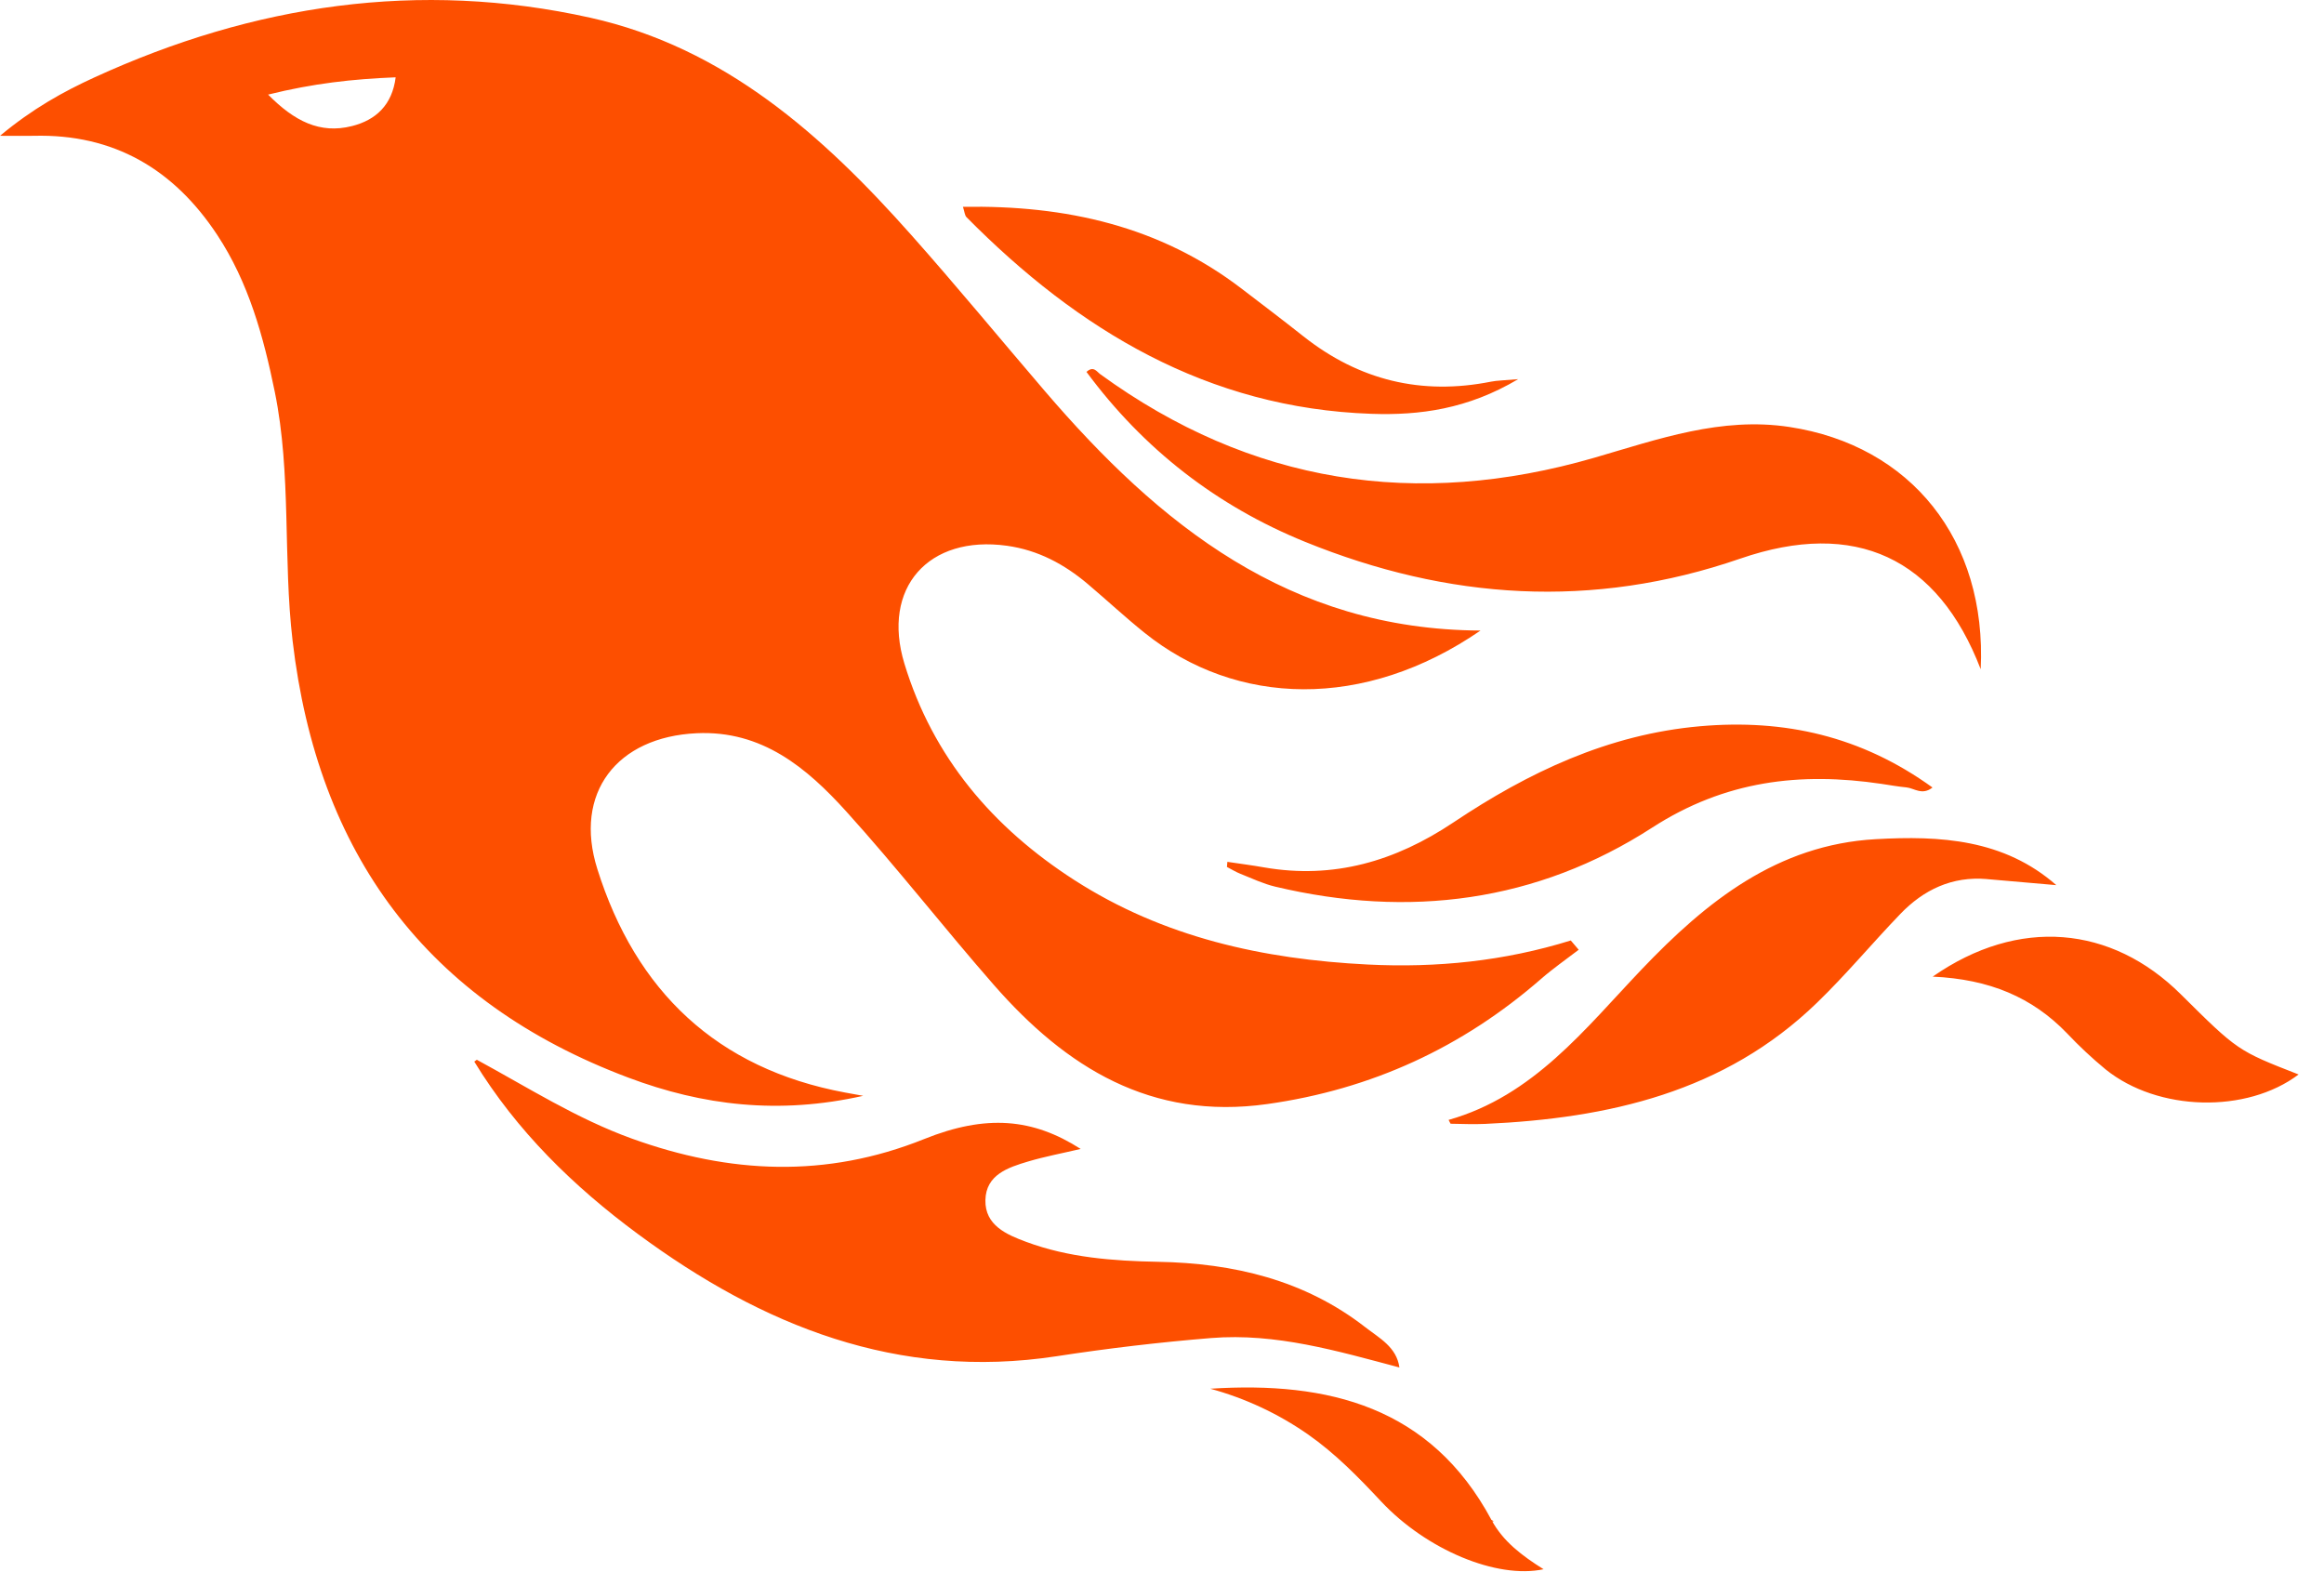
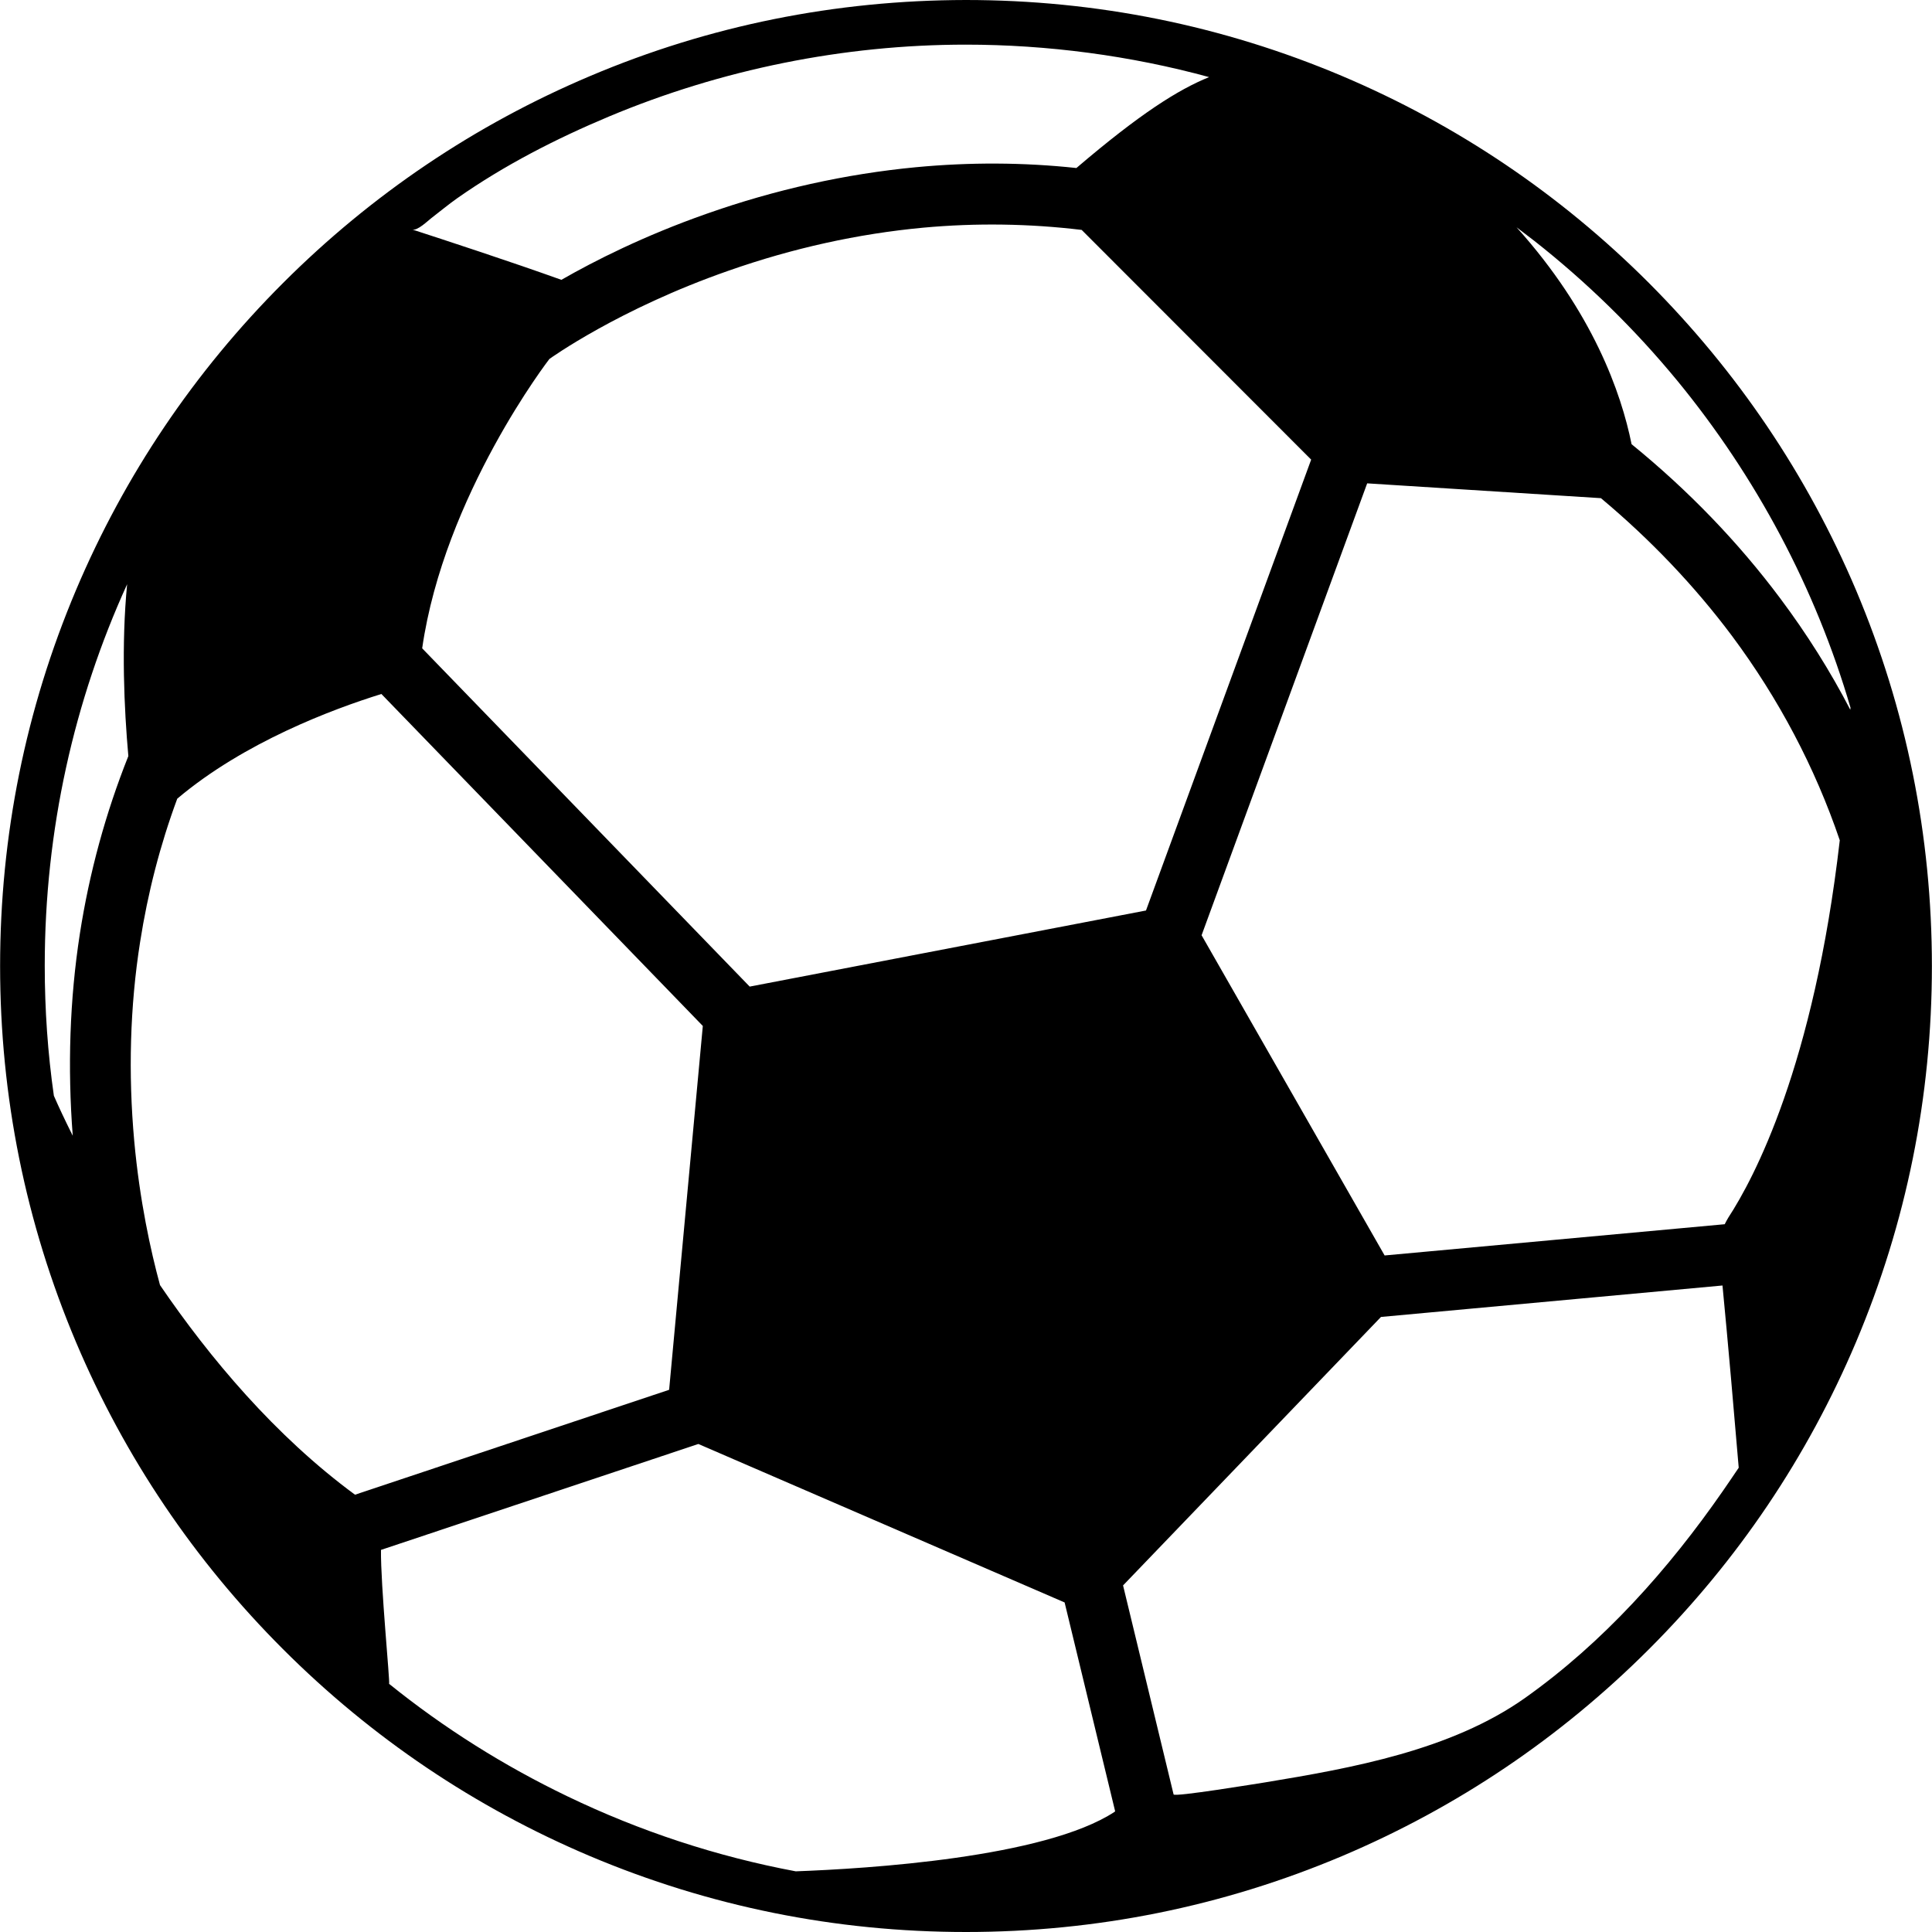
- <svg xmlns="http://www.w3.org/2000/svg" viewBox="0 0 71 48" fill="currentColor" aria-hidden="true">
-   <path d="m26.371 33.477-.552-.1c-3.92-.729-6.397-3.1-7.57-6.829-.733-2.324.597-4.035 3.035-4.148 1.995-.092 3.362 1.055 4.57 2.39 1.557 1.72 2.984 3.558 4.514 5.305 2.202 2.515 4.797 4.134 8.347 3.634 3.183-.448 5.958-1.725 8.371-3.828.363-.316.761-.592 1.144-.886l-.241-.284c-2.027.63-4.093.841-6.205.735-3.195-.16-6.24-.828-8.964-2.582-2.486-1.601-4.319-3.746-5.19-6.611-.704-2.315.736-3.934 3.135-3.6.948.133 1.746.56 2.463 1.165.583.493 1.143 1.015 1.738 1.493 2.8 2.25 6.712 2.375 10.265-.068-5.842-.026-9.817-3.24-13.308-7.313-1.366-1.594-2.7-3.216-4.095-4.785-2.698-3.036-5.692-5.71-9.79-6.623C12.8-.623 7.745.14 2.893 2.361 1.926 2.804.997 3.319 0 4.149c.494 0 .763.006 1.032 0 2.446-.064 4.28 1.023 5.602 3.024.962 1.457 1.415 3.104 1.761 4.798.513 2.515.247 5.078.544 7.605.761 6.494 4.08 11.026 10.26 13.346 2.267.852 4.591 1.135 7.172.555ZM10.751 3.852c-.976.246-1.756-.148-2.56-.962 1.377-.343 2.592-.476 3.897-.528-.107.848-.607 1.306-1.336 1.49Zm32.002 37.924c-.085-.626-.62-.901-1.04-1.228-1.857-1.446-4.03-1.958-6.333-2-1.375-.026-2.735-.128-4.031-.61-.595-.22-1.26-.505-1.244-1.272.015-.78.693-1 1.31-1.184.505-.15 1.026-.247 1.6-.382-1.46-.936-2.886-1.065-4.787-.3-2.993 1.202-5.943 1.06-8.926-.017-1.684-.608-3.179-1.563-4.735-2.408l-.077.057c1.29 2.115 3.034 3.817 5.004 5.271 3.793 2.8 7.936 4.471 12.784 3.73A66.714 66.714 0 0 1 37 40.877c1.98-.16 3.866.398 5.753.899Zm-9.14-30.345c-.105-.076-.206-.266-.42-.069 1.745 2.36 3.985 4.098 6.683 5.193 4.354 1.767 8.773 2.07 13.293.51 3.51-1.21 6.033-.028 7.343 3.38.19-3.955-2.137-6.837-5.843-7.401-2.084-.318-4.01.373-5.962.94-5.434 1.575-10.485.798-15.094-2.553Zm27.085 15.425c.708.059 1.416.123 2.124.185-1.6-1.405-3.55-1.517-5.523-1.404-3.003.17-5.167 1.903-7.14 3.972-1.739 1.824-3.31 3.87-5.903 4.604.043.078.054.117.066.117.35.005.699.021 1.047.005 3.768-.17 7.317-.965 10.14-3.7.89-.86 1.685-1.817 2.544-2.71.716-.746 1.584-1.159 2.645-1.07Zm-8.753-4.67c-2.812.246-5.254 1.409-7.548 2.943-1.766 1.18-3.654 1.738-5.776 1.37-.374-.066-.75-.114-1.124-.17l-.013.156c.135.07.265.151.405.207.354.14.702.308 1.07.395 4.083.971 7.992.474 11.516-1.803 2.221-1.435 4.521-1.707 7.013-1.336.252.038.503.083.756.107.234.022.479.255.795.003-2.179-1.574-4.526-2.096-7.094-1.872Zm-10.049-9.544c1.475.051 2.943-.142 4.486-1.059-.452.04-.643.04-.827.076-2.126.424-4.033-.04-5.733-1.383-.623-.493-1.257-.974-1.889-1.457-2.503-1.914-5.374-2.555-8.514-2.5.05.154.054.26.108.315 3.417 3.455 7.371 5.836 12.369 6.008Zm24.727 17.731c-2.114-2.097-4.952-2.367-7.578-.537 1.738.078 3.043.632 4.101 1.728a13 13 0 0 0 1.182 1.106c1.6 1.29 4.311 1.352 5.896.155-1.861-.726-1.861-.726-3.601-2.452Zm-21.058 16.06c-1.858-3.46-4.981-4.24-8.59-4.008a9.667 9.667 0 0 1 2.977 1.39c.84.586 1.547 1.311 2.243 2.055 1.38 1.473 3.534 2.376 4.962 2.07-.656-.412-1.238-.848-1.592-1.507Zl-.006.006-.036-.004.021.018.012.053Za.127.127 0 0 0 .015.043c.005.008.038 0 .058-.002Zl-.008.01.005.026.024.014Z" fill="#FD4F00" />
+ <svg xmlns="http://www.w3.org/2000/svg" fill="#000000" version="1.1" id="Capa_1" width="800px" height="800px" viewBox="0 0 952.1 952.1" xml:space="preserve">
+   <g>
+     <g>
+       <path d="M812.55,139.4c-43.7-43.7-94.6-78-151.3-102C602.55,12.6,540.25,0,475.95,0c-64.2,0.1-126.5,12.6-185.2,37.5    c-56.7,24-107.6,58.3-151.3,102c-43.7,43.7-78,94.6-102,151.3c-24.8,58.7-37.4,121-37.4,185.3c0,64.201,12.6,126.6,37.4,185.301    c24,56.699,58.3,107.6,102,151.299c43.7,43.701,94.6,78,151.3,102c58.7,24.801,121,37.4,185.3,37.4    c64.2,0,126.601-12.6,185.3-37.4c56.7-24,107.601-58.299,151.301-102c43.699-43.699,78-94.6,102-151.299    c24.8-58.701,37.399-121,37.399-185.301c0-64.2-12.6-126.6-37.399-185.3C890.55,234,856.25,183.2,812.55,139.4z M212.55,107.5    c4.3-3.3,8.5-6.8,12.9-9.9c23.1-16.2,48.7-29.3,74.7-40.2C355.55,34.2,415.75,22,475.95,22c40.1,0,81.2,5.4,119.899,16    c-15.3,6.2-34,18-65.399,44.8c-26.101-2.8-52.5-2.9-79-0.4c-34.601,3.3-69.4,11-103.4,23c-30.7,10.8-55,23.1-71.4,32.5    c-25.1-9-57.5-19.6-73.5-24.8C205.65,113.9,210.85,108.8,212.55,107.5z M646.15,226.5l-81.4,222.2l-195.3,37.5L208.05,319.5    c10.9-75.6,62.7-142.6,62.7-142.6c0.3-0.2,34.1-24.6,88.3-43.5c31.601-11.1,63.8-18.2,95.9-21.2c26.2-2.4,52.3-2,78.1,1.1    L646.15,226.5z M39.35,460.2c-5,32.3-6.1,65.8-3.5,99.5c-3.9-7.799-7-14.398-9.3-19.699c-3-20.9-4.5-42.301-4.5-64.1    c0-67,14.5-130.7,40.6-188c-2.9,30-1.5,61.1,0.6,84.7C52.05,400.7,44.05,430,39.35,460.2z M78.85,633.301    c-4.6-16.9-10-41.5-12.7-71c-3-33.301-2.1-66.4,2.9-98.101c3.8-24.3,9.9-47.899,18.3-70.6c32.9-27.8,76.5-44.1,100.6-51.6    L346.35,505.6L329.75,684.9L174.95,736.6C135.55,707.6,103.35,669.199,78.85,633.301z M549.25,892.9    c-34.5,22.6-121.7,28-157.1,29.299c-39-7.299-76.9-19.799-112.601-37c-31.2-15-60.8-33.6-87.8-55.398c0.5-0.9-4.2-48.602-4-66    l156.4-52.201l180.5,78.1l24.899,102.9C549.35,892.801,549.25,892.9,549.25,892.9z M849.15,734.6    C822.25,773.4,790.05,809.5,751.35,836.9c-36.3,25.6-84.899,34.4-128.1,41.5c-3.3,0.5-44.6,7.299-44.9,5.9l-24.899-103L680.55,649    l168.3-15.5c2.601,26.801,6,65.9,8,89.801C854.25,727.1,851.75,730.9,849.15,734.6z M851.75,600c-0.6,1-1.2,2.1-1.8,3.301    L682.35,618.699L592.15,460.9l81.6-222.7l115.2,7.3c24.5,20.5,46.2,43.3,64.6,67.9c23,30.9,40.9,64.8,53.101,100.7    C893.85,525.301,864.35,580.699,851.75,600z M911.85,349.8c-9.899-19.1-21.5-37.5-34.6-55c-20.7-27.7-45.3-53.2-73.2-75.9    c-5.1-25.3-19.1-65.1-56.7-106.9c0.7,0.5,1.4,1.1,2.101,1.6c2.3,1.7,4.5,3.5,6.8,5.2c25.9,20.4,49.5,43.5,70.4,68.9    c38.8,47.3,68.1,102.2,85.3,161.1C911.85,349.2,911.85,349.5,911.85,349.8z" />
+     </g>
+   </g>
</svg>
